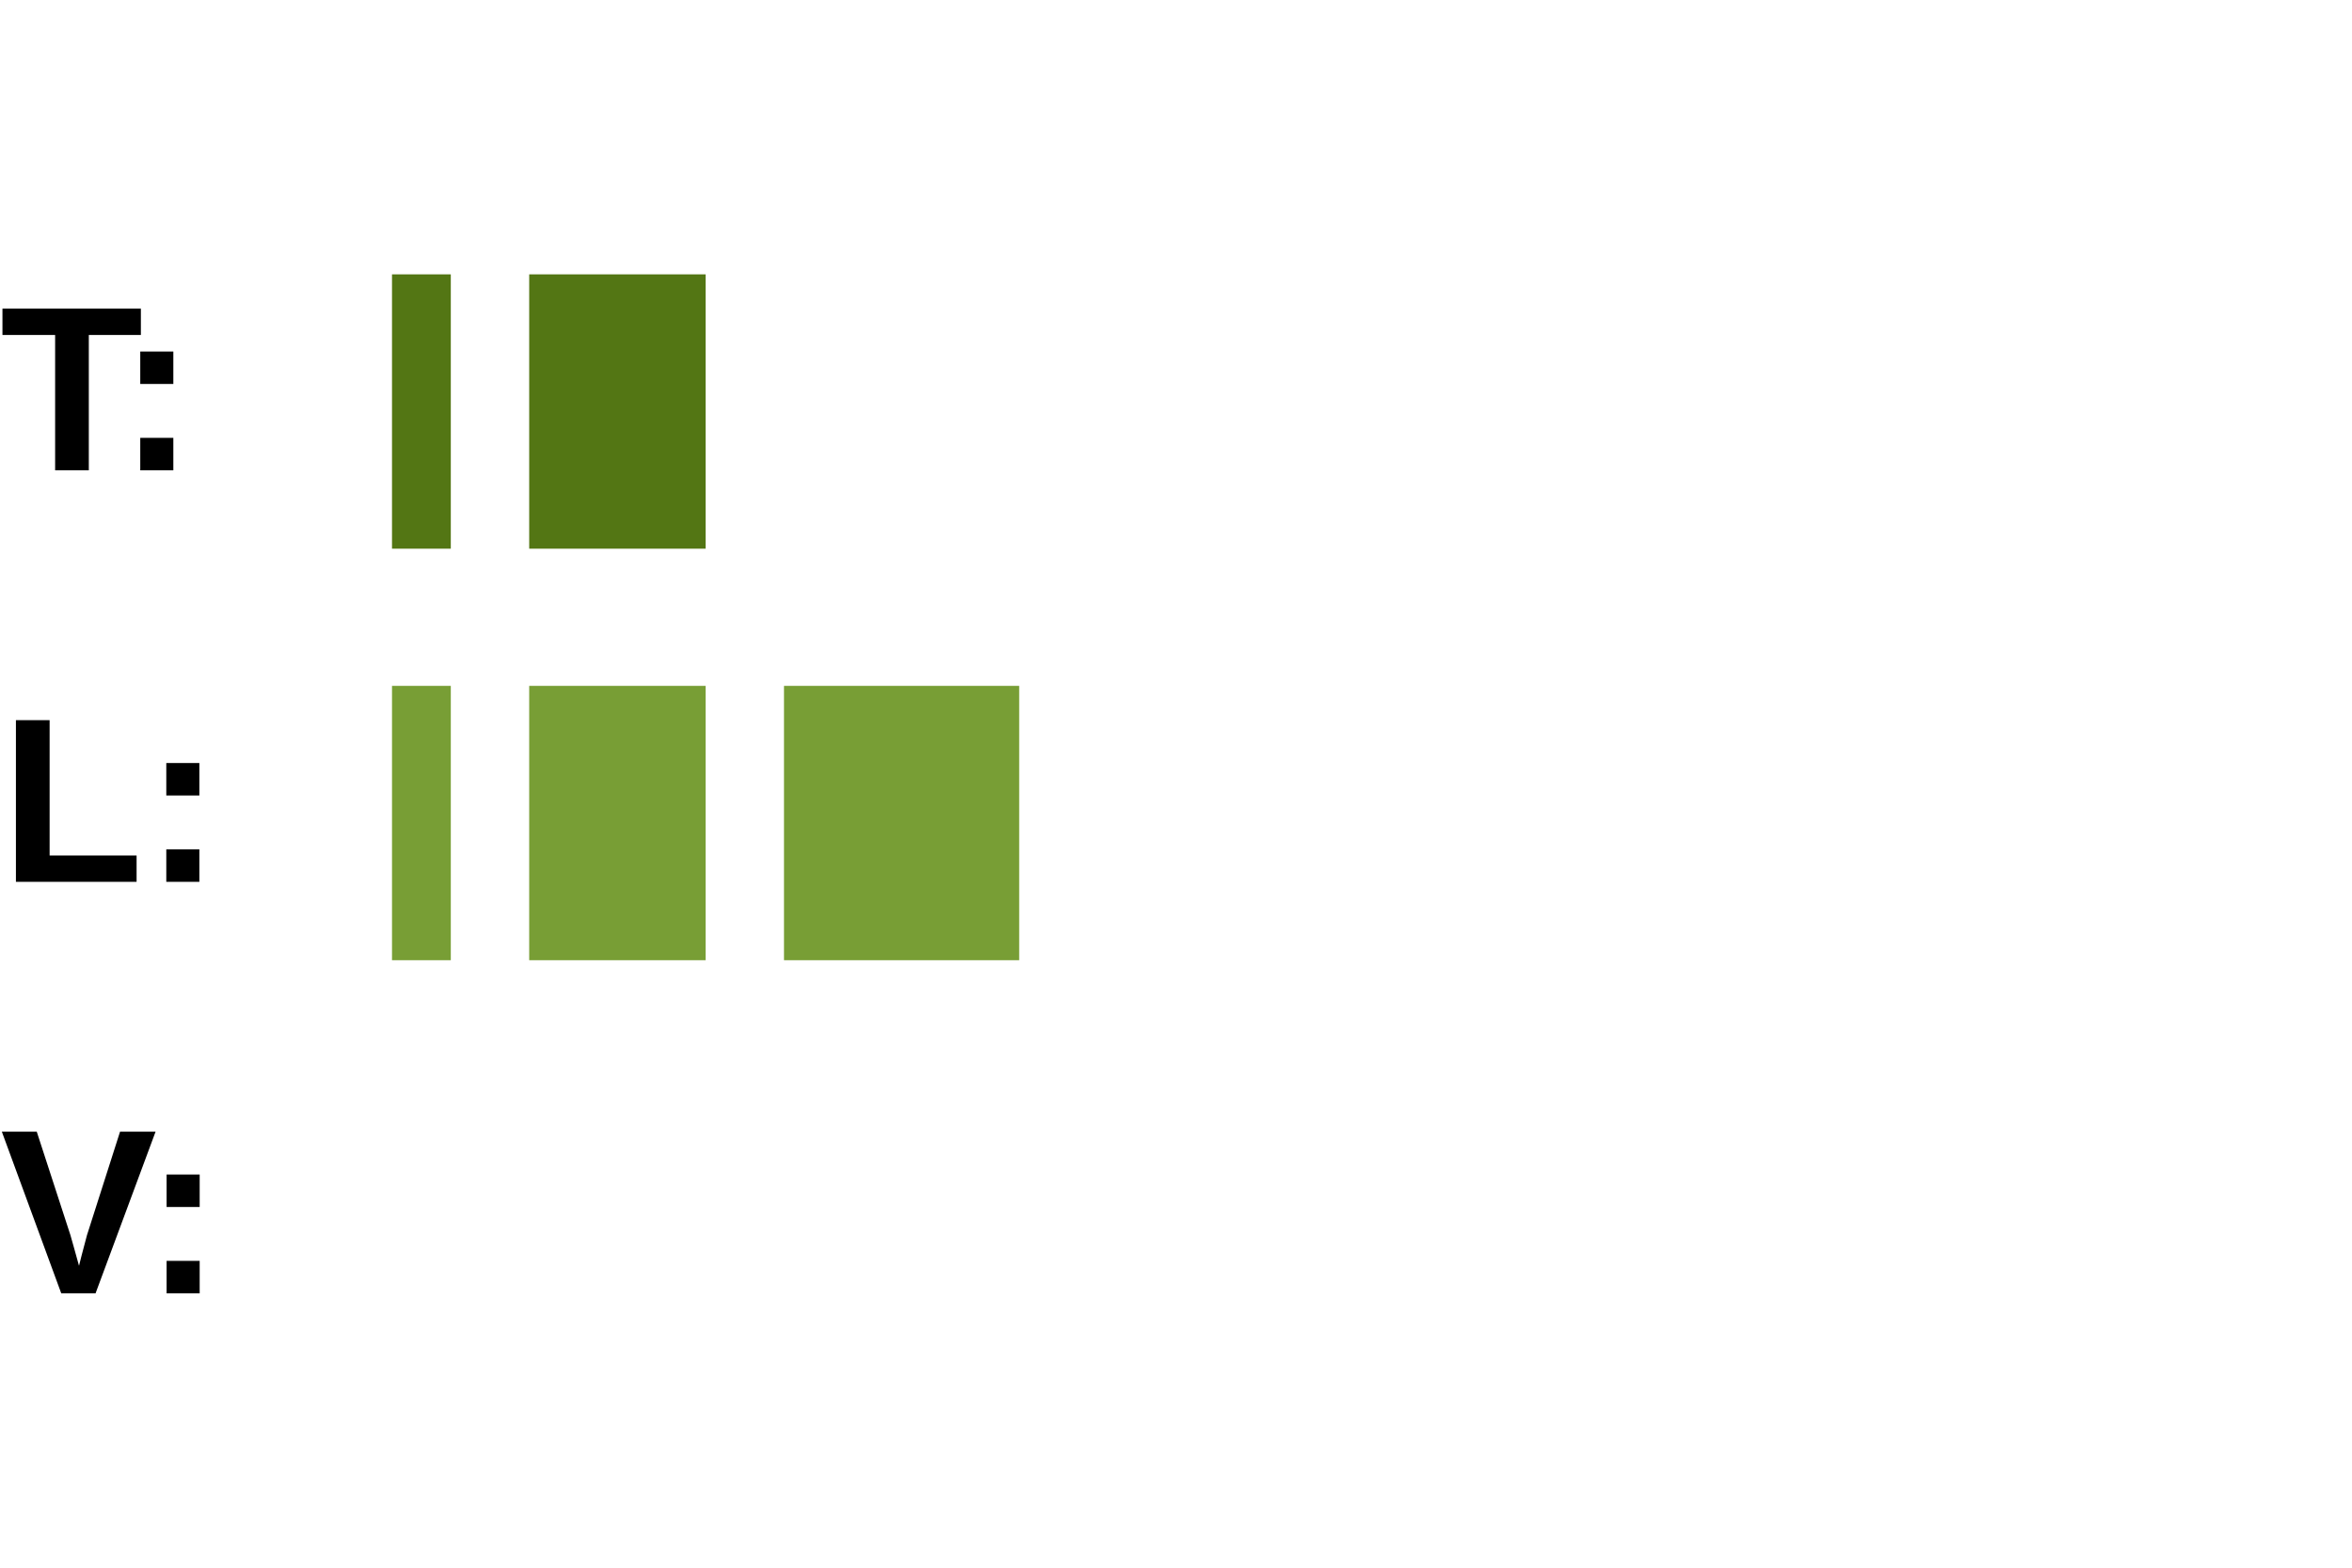
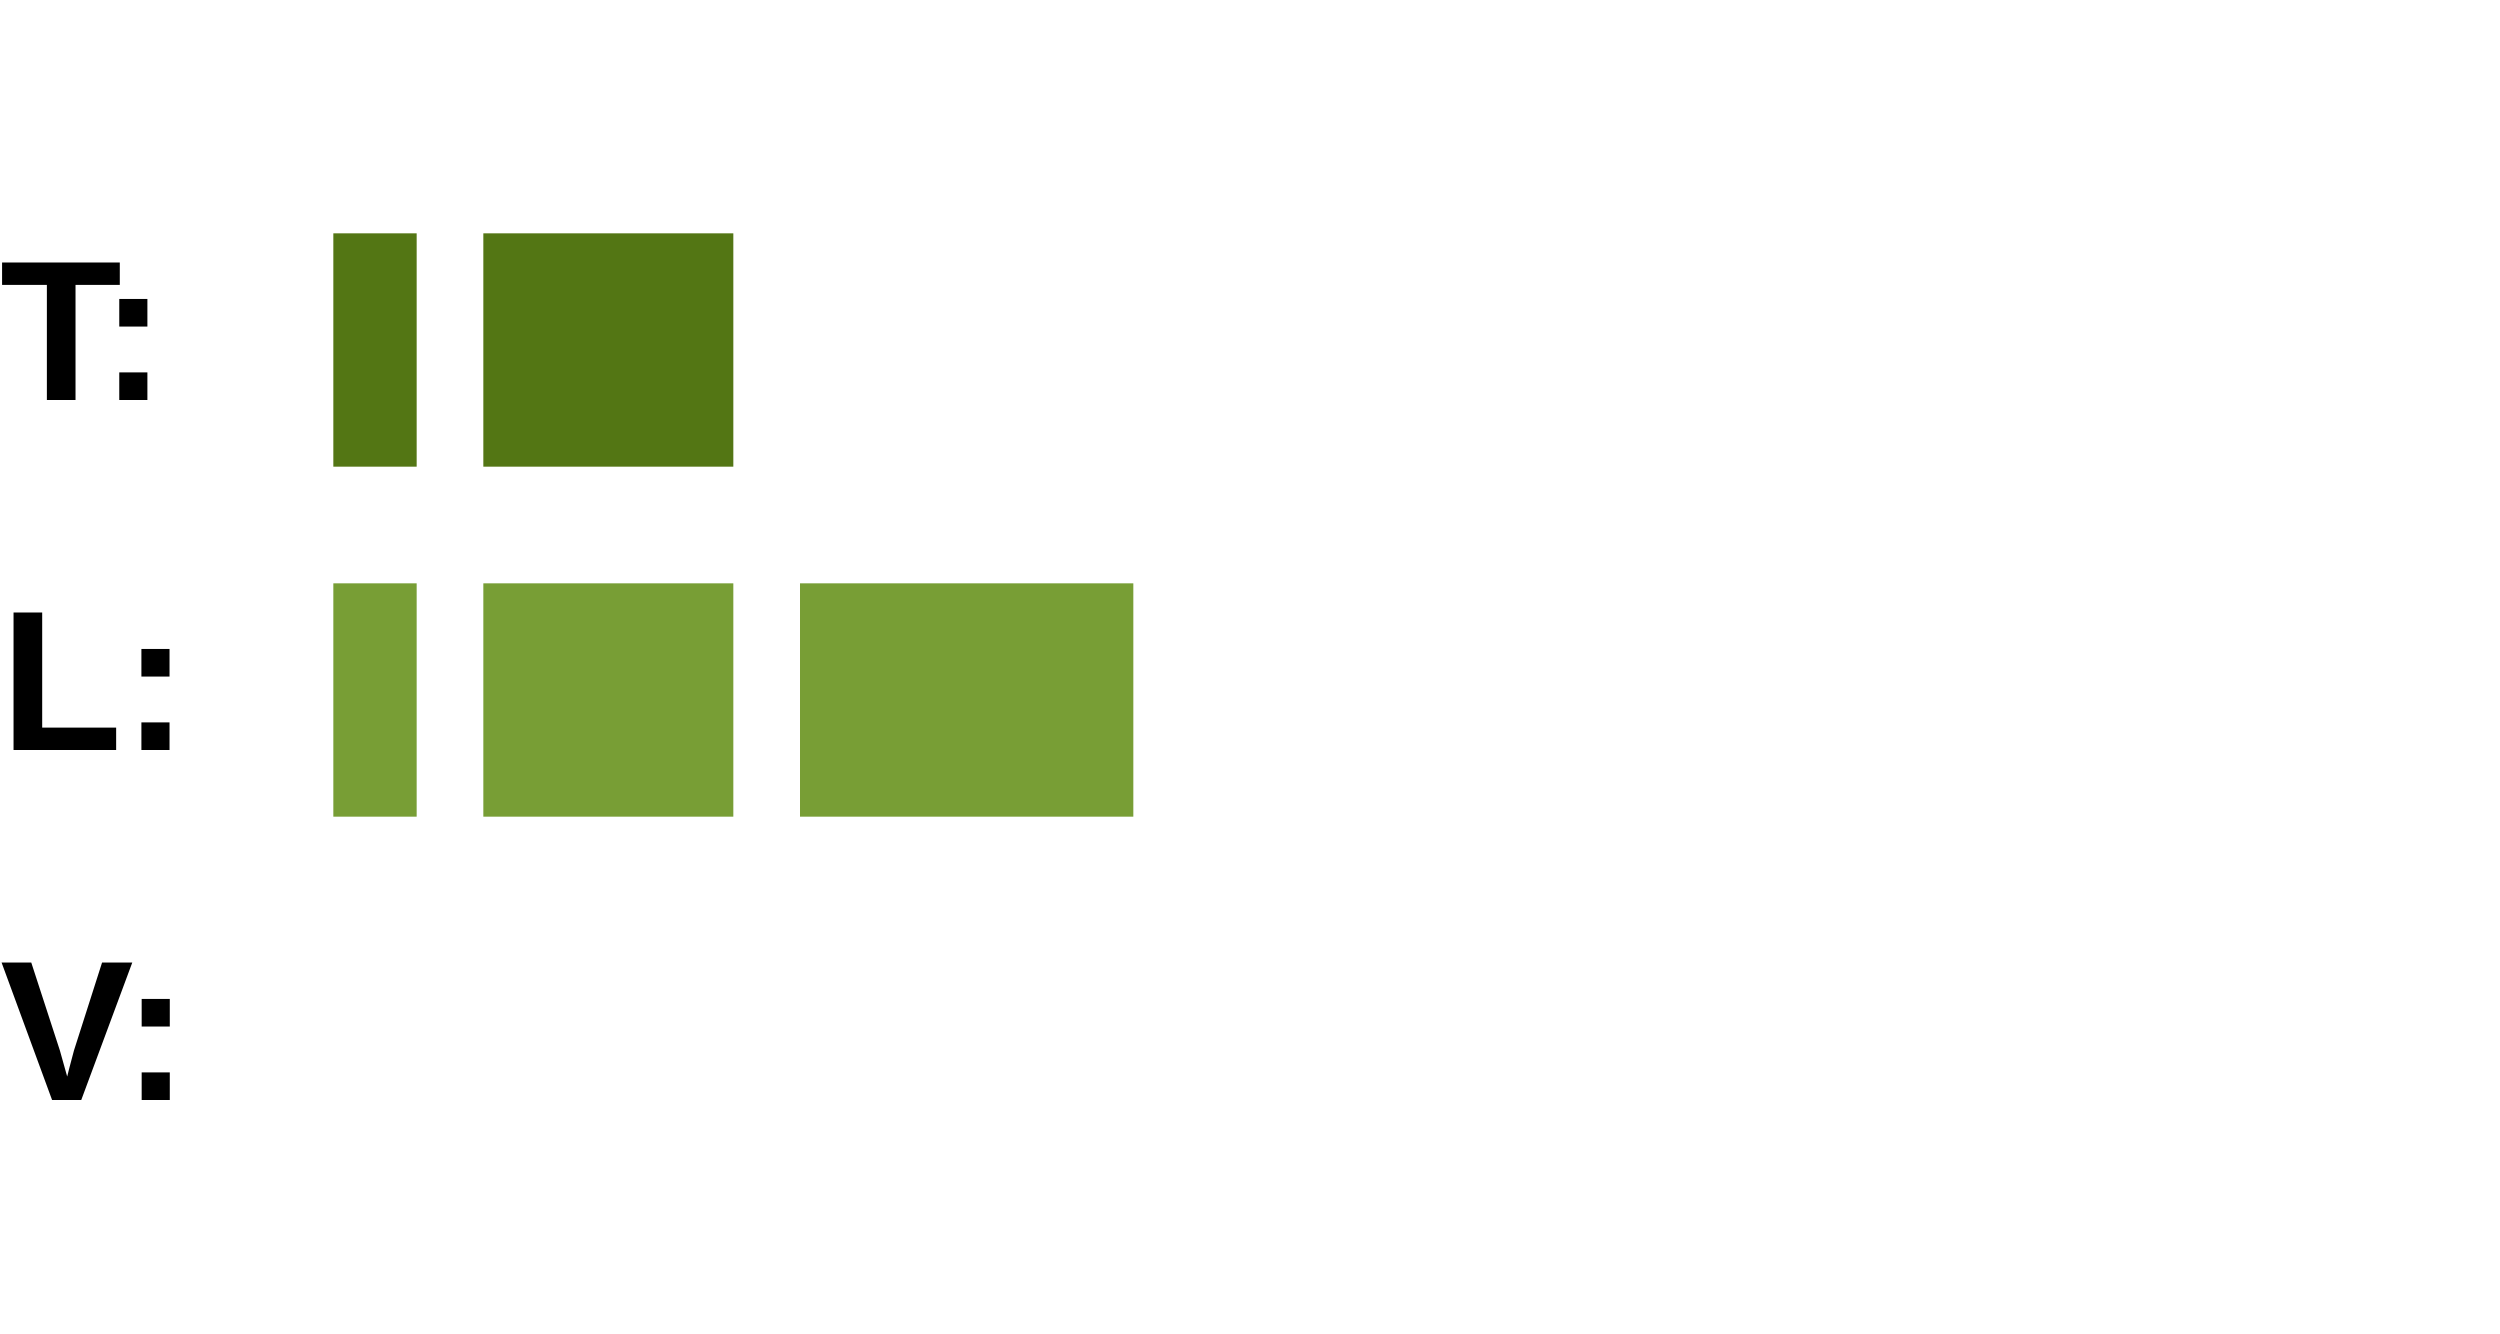
- <svg xmlns="http://www.w3.org/2000/svg" width="60px" height="40px" class="frequency-chart">
+ <svg xmlns="http://www.w3.org/2000/svg" width="75px" height="40px" class="frequency-chart">
  <style>
           .frequency-chart {
           position: relative;
           }
           .frequency-bar-1 {
           fill: #537614;
           }
           .frequency-bar-2 {
           fill: #789E35;
           }
           .frequency-bar-3 {
           fill: #A2C563;
           }
           .frequency-bar-4 {
           fill: #137177;
           }
           .frequency-text {
           font-family: Arial, sans-serif;
           font-size: 0.5em;
           font-weight: bold;
           }
          </style>
  <g>
    <text x="0" y="12" class="frequency-text">T: </text>
-     <rect class="frequency-bar-1" width="1.5px" height="7" y="7" x="10" />
-     <rect class="frequency-bar-1" width="4.5px" height="7" y="7" x="13.5" />
+     <rect class="frequency-bar-1" width="2.5px" height="7" y="7" x="10" />
+     <rect class="frequency-bar-1" width="7.5px" height="7" y="7" x="14.5" />
    <text x="0" y="22.5" class="frequency-text">L: </text>
-     <rect class="frequency-bar-2" width="1.5px" height="7" y="17.5" x="10" />
-     <rect class="frequency-bar-2" width="4.5px" height="7" y="17.5" x="13.5" />
-     <rect class="frequency-bar-2" width="6px" height="7" y="17.5" x="20" />
+     <rect class="frequency-bar-2" width="2.5px" height="7" y="17.5" x="10" />
+     <rect class="frequency-bar-2" width="7.5px" height="7" y="17.5" x="14.5" />
+     <rect class="frequency-bar-2" width="10px" height="7" y="17.5" x="24" />
    <text x="0" y="33" class="frequency-text">V: </text>
  </g>
</svg>
